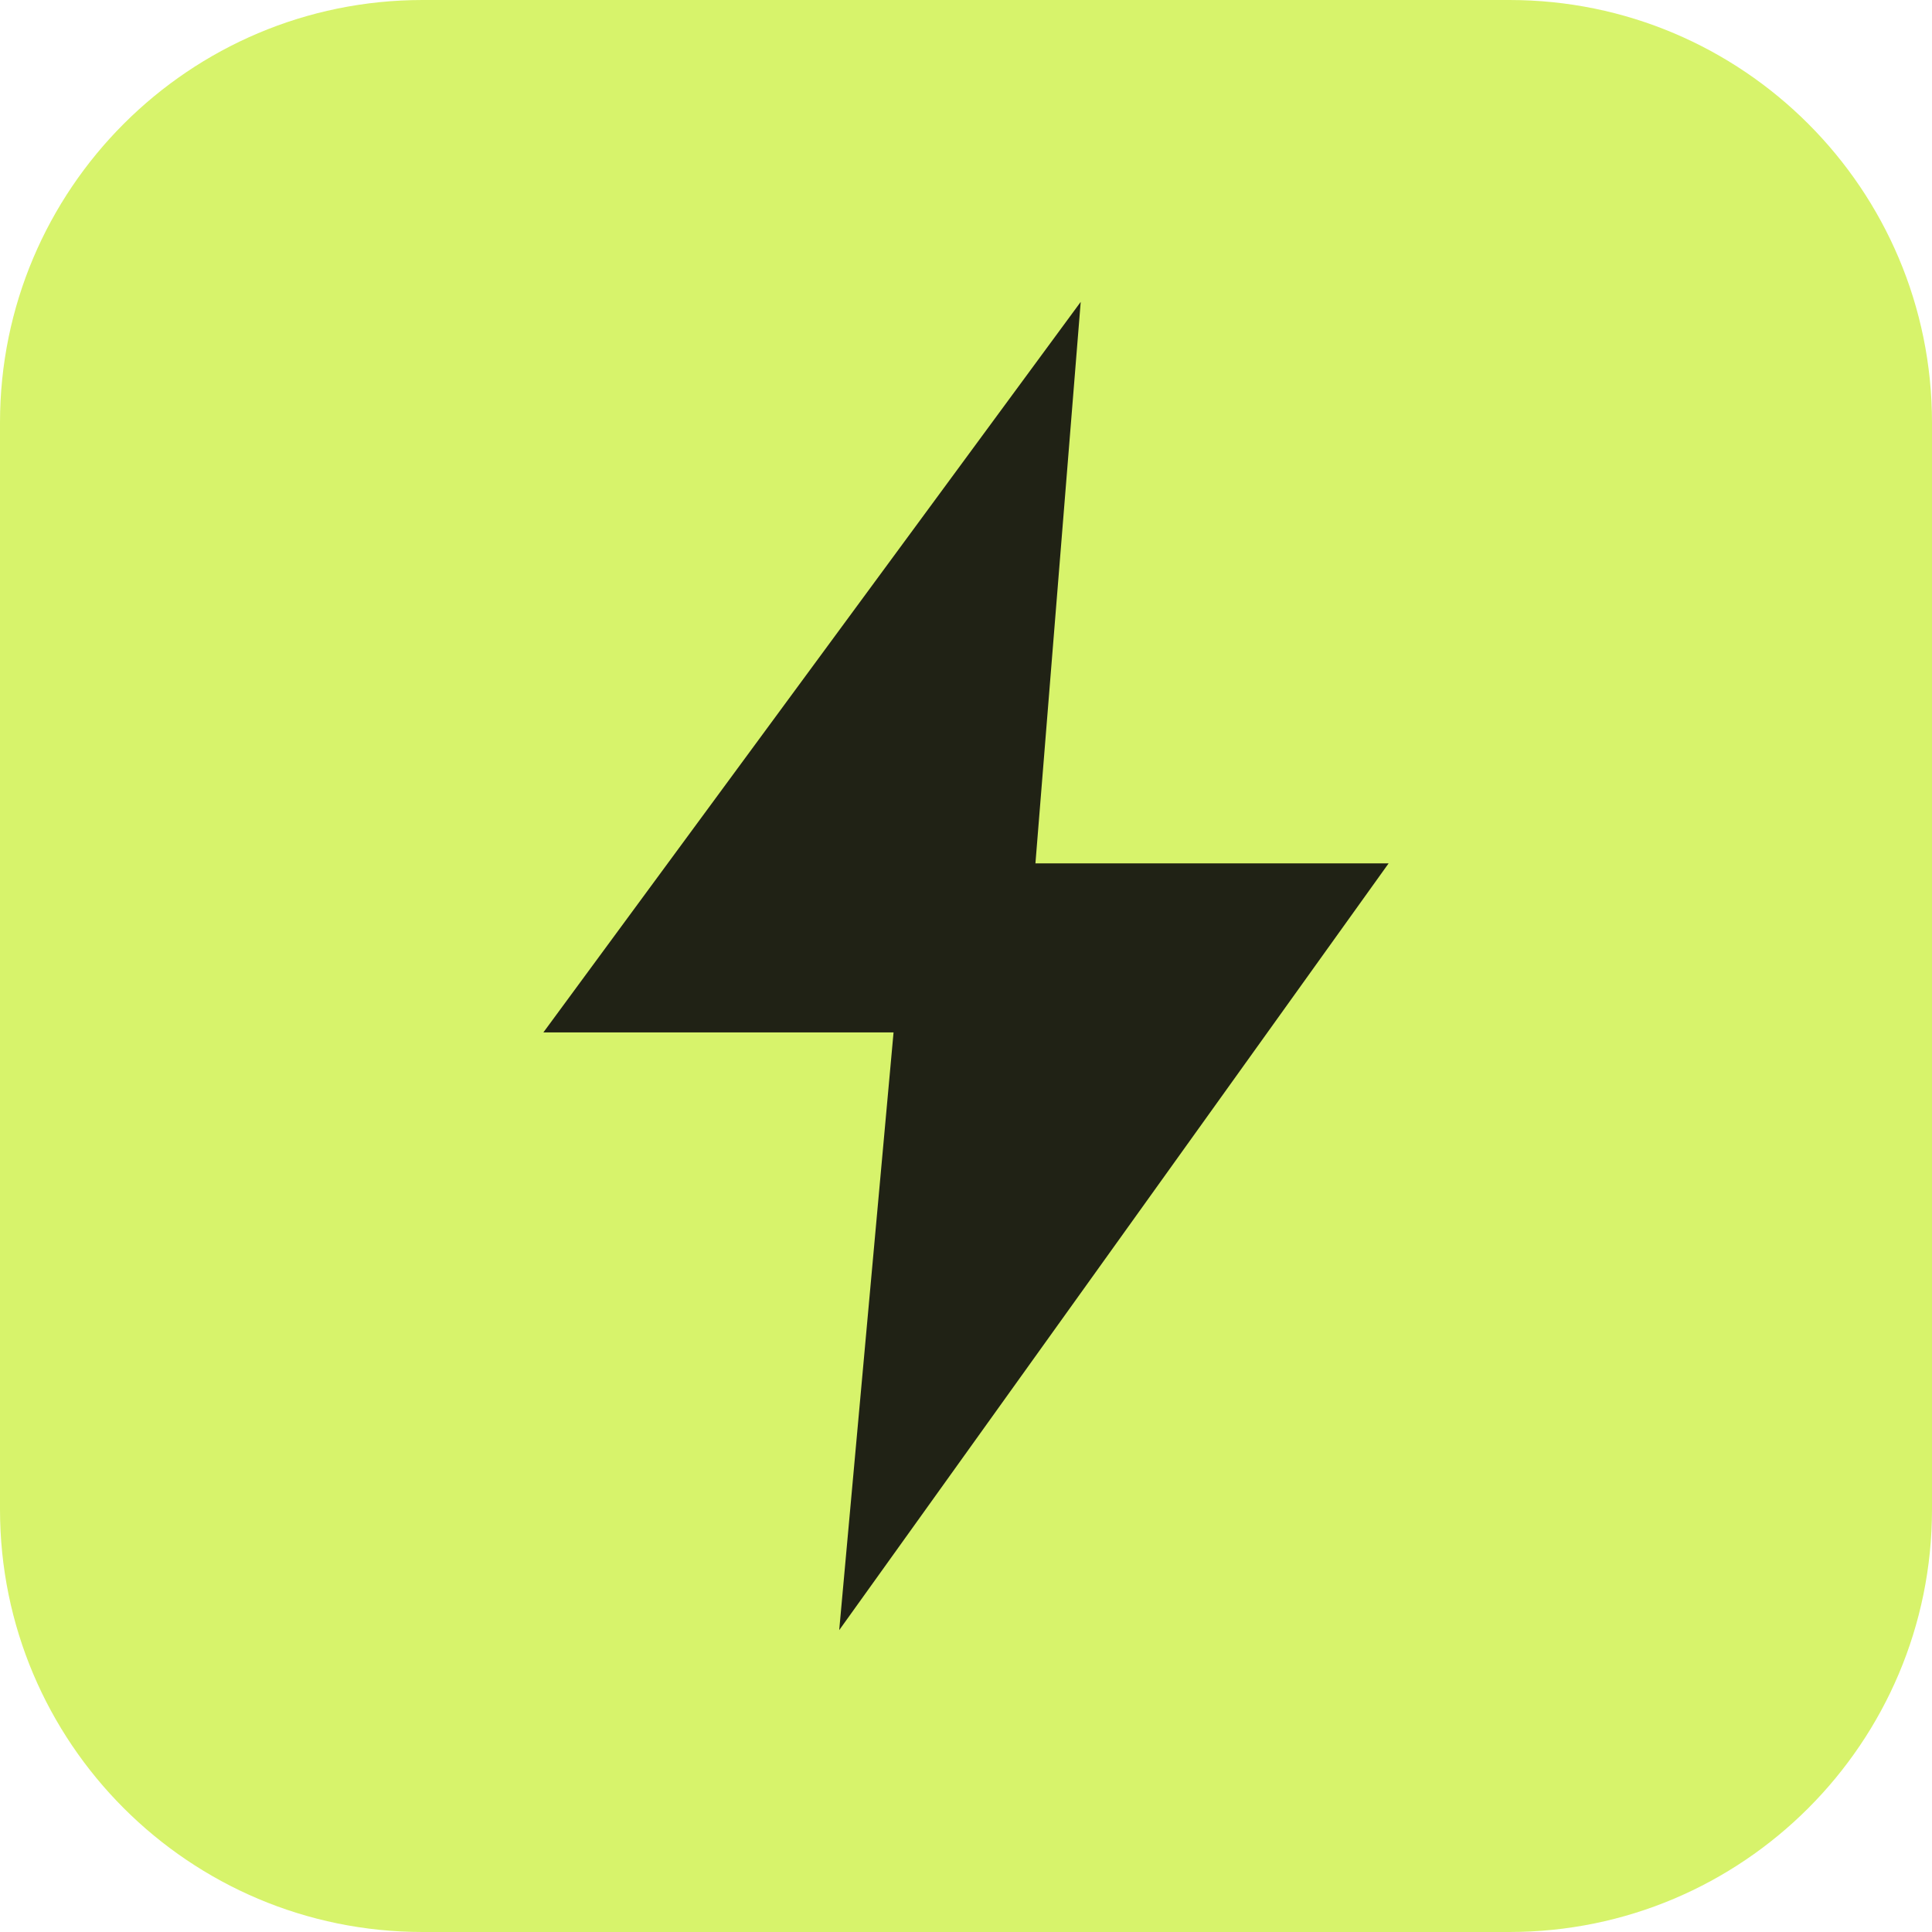
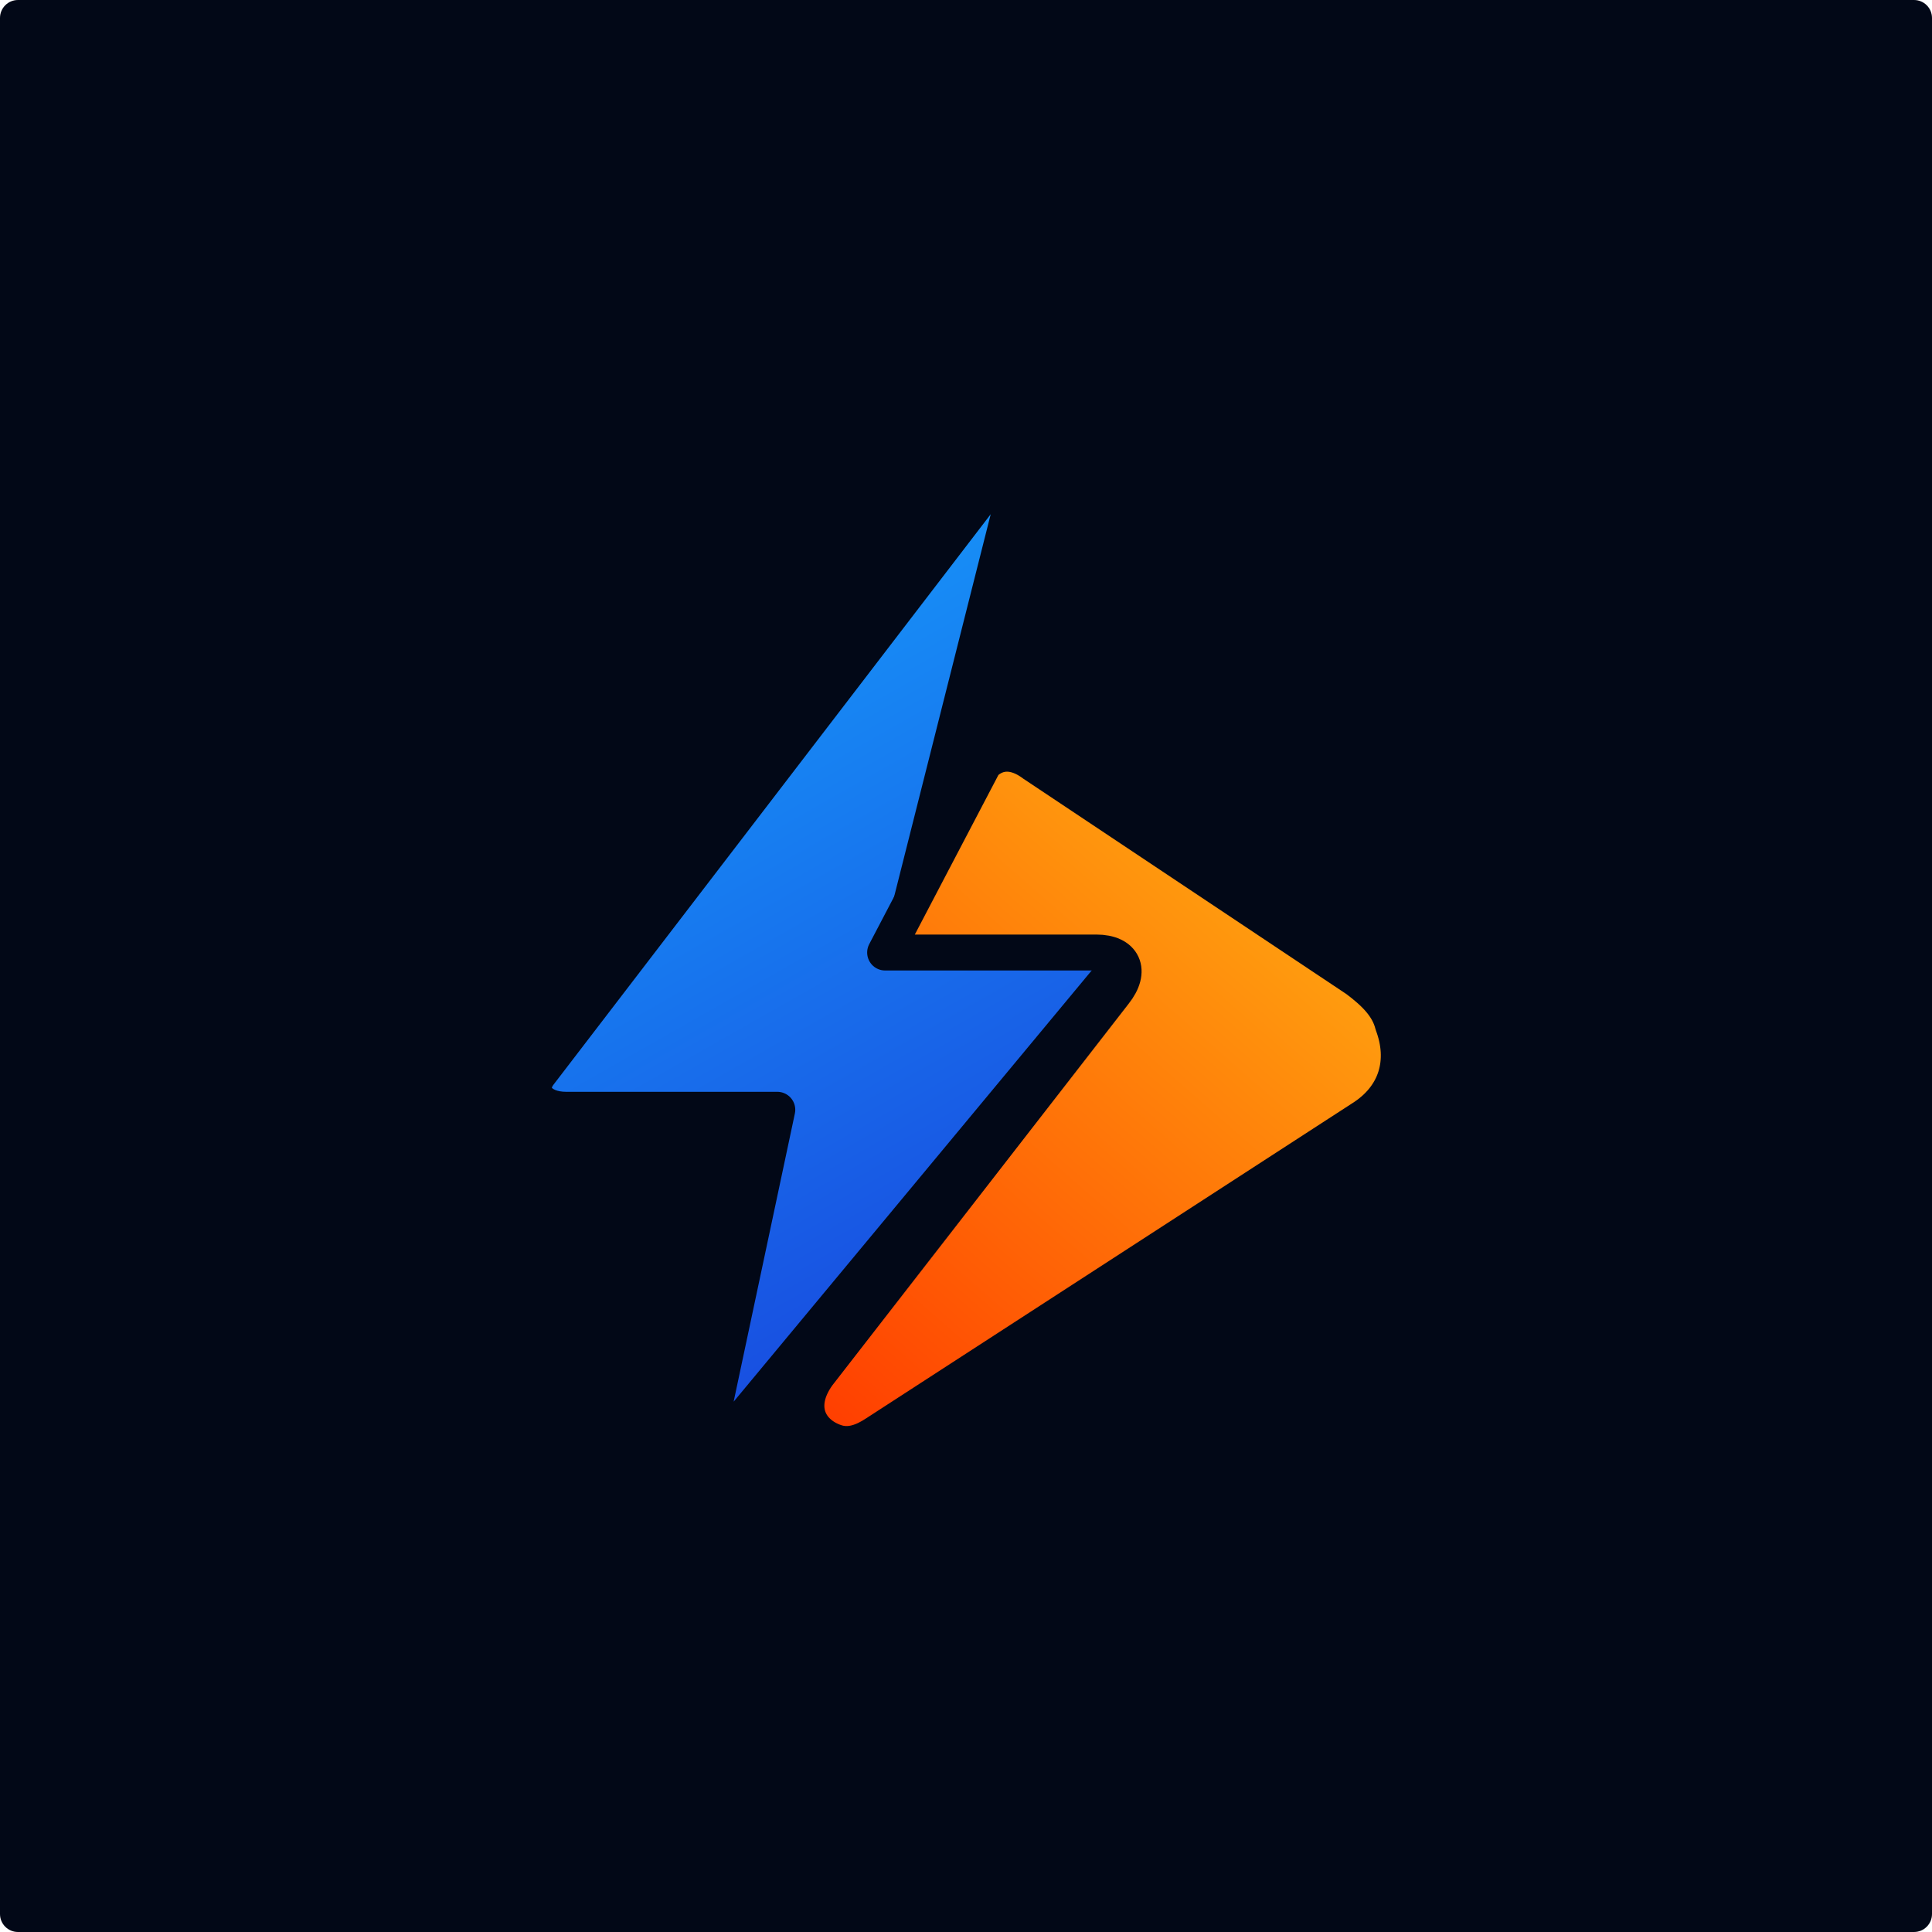
- <svg xmlns="http://www.w3.org/2000/svg" viewBox="0 0 64 64" role="img" aria-label="AdForge">
-   <rect width="64" height="64" rx="14" fill="#d7f36b" />
-   <path d="M35.8 10 18 34.2h11.6L27.8 54 46 28.6H34.3L35.8 10Z" fill="#202215" />
+ <svg xmlns="http://www.w3.org/2000/svg" viewBox="0 0 430 430" role="img" aria-label="AdForge">
+   <defs>
+     <linearGradient id="blue" x1="121" y1="101" x2="249" y2="326" gradientUnits="userSpaceOnUse">
+       <stop stop-color="#16A8FF" />
+       <stop offset="1" stop-color="#1938D9" />
+     </linearGradient>
+     <linearGradient id="orange" x1="307" y1="173" x2="180" y2="318" gradientUnits="userSpaceOnUse">
+       <stop stop-color="#FFB512" />
+       <stop offset="1" stop-color="#FF3C00" />
+     </linearGradient>
+   </defs>
+   <rect width="430" height="430" rx="4" fill="#020817" />
+   <path d="M225 102 120 239c-3 4 0 8 6 8h47l-17 80 93-112c4-5 1-7-5-7h-43l25-99c2-7 1-10-1-7Z" fill="url(#blue)" stroke="#020817" stroke-width="8" stroke-linejoin="round" />
+   <path d="m219 170-22 42h47c6 0 8 4 4 9l-66 85c-5 7-2 13 4 15 3 1 6 0 9-2l108-70c8-5 10-13 7-21-1-4-4-7-8-10l-72-48c-4-3-8-3-11 0Z" fill="url(#orange)" stroke="#020817" stroke-width="8" stroke-linejoin="round" />
</svg>
